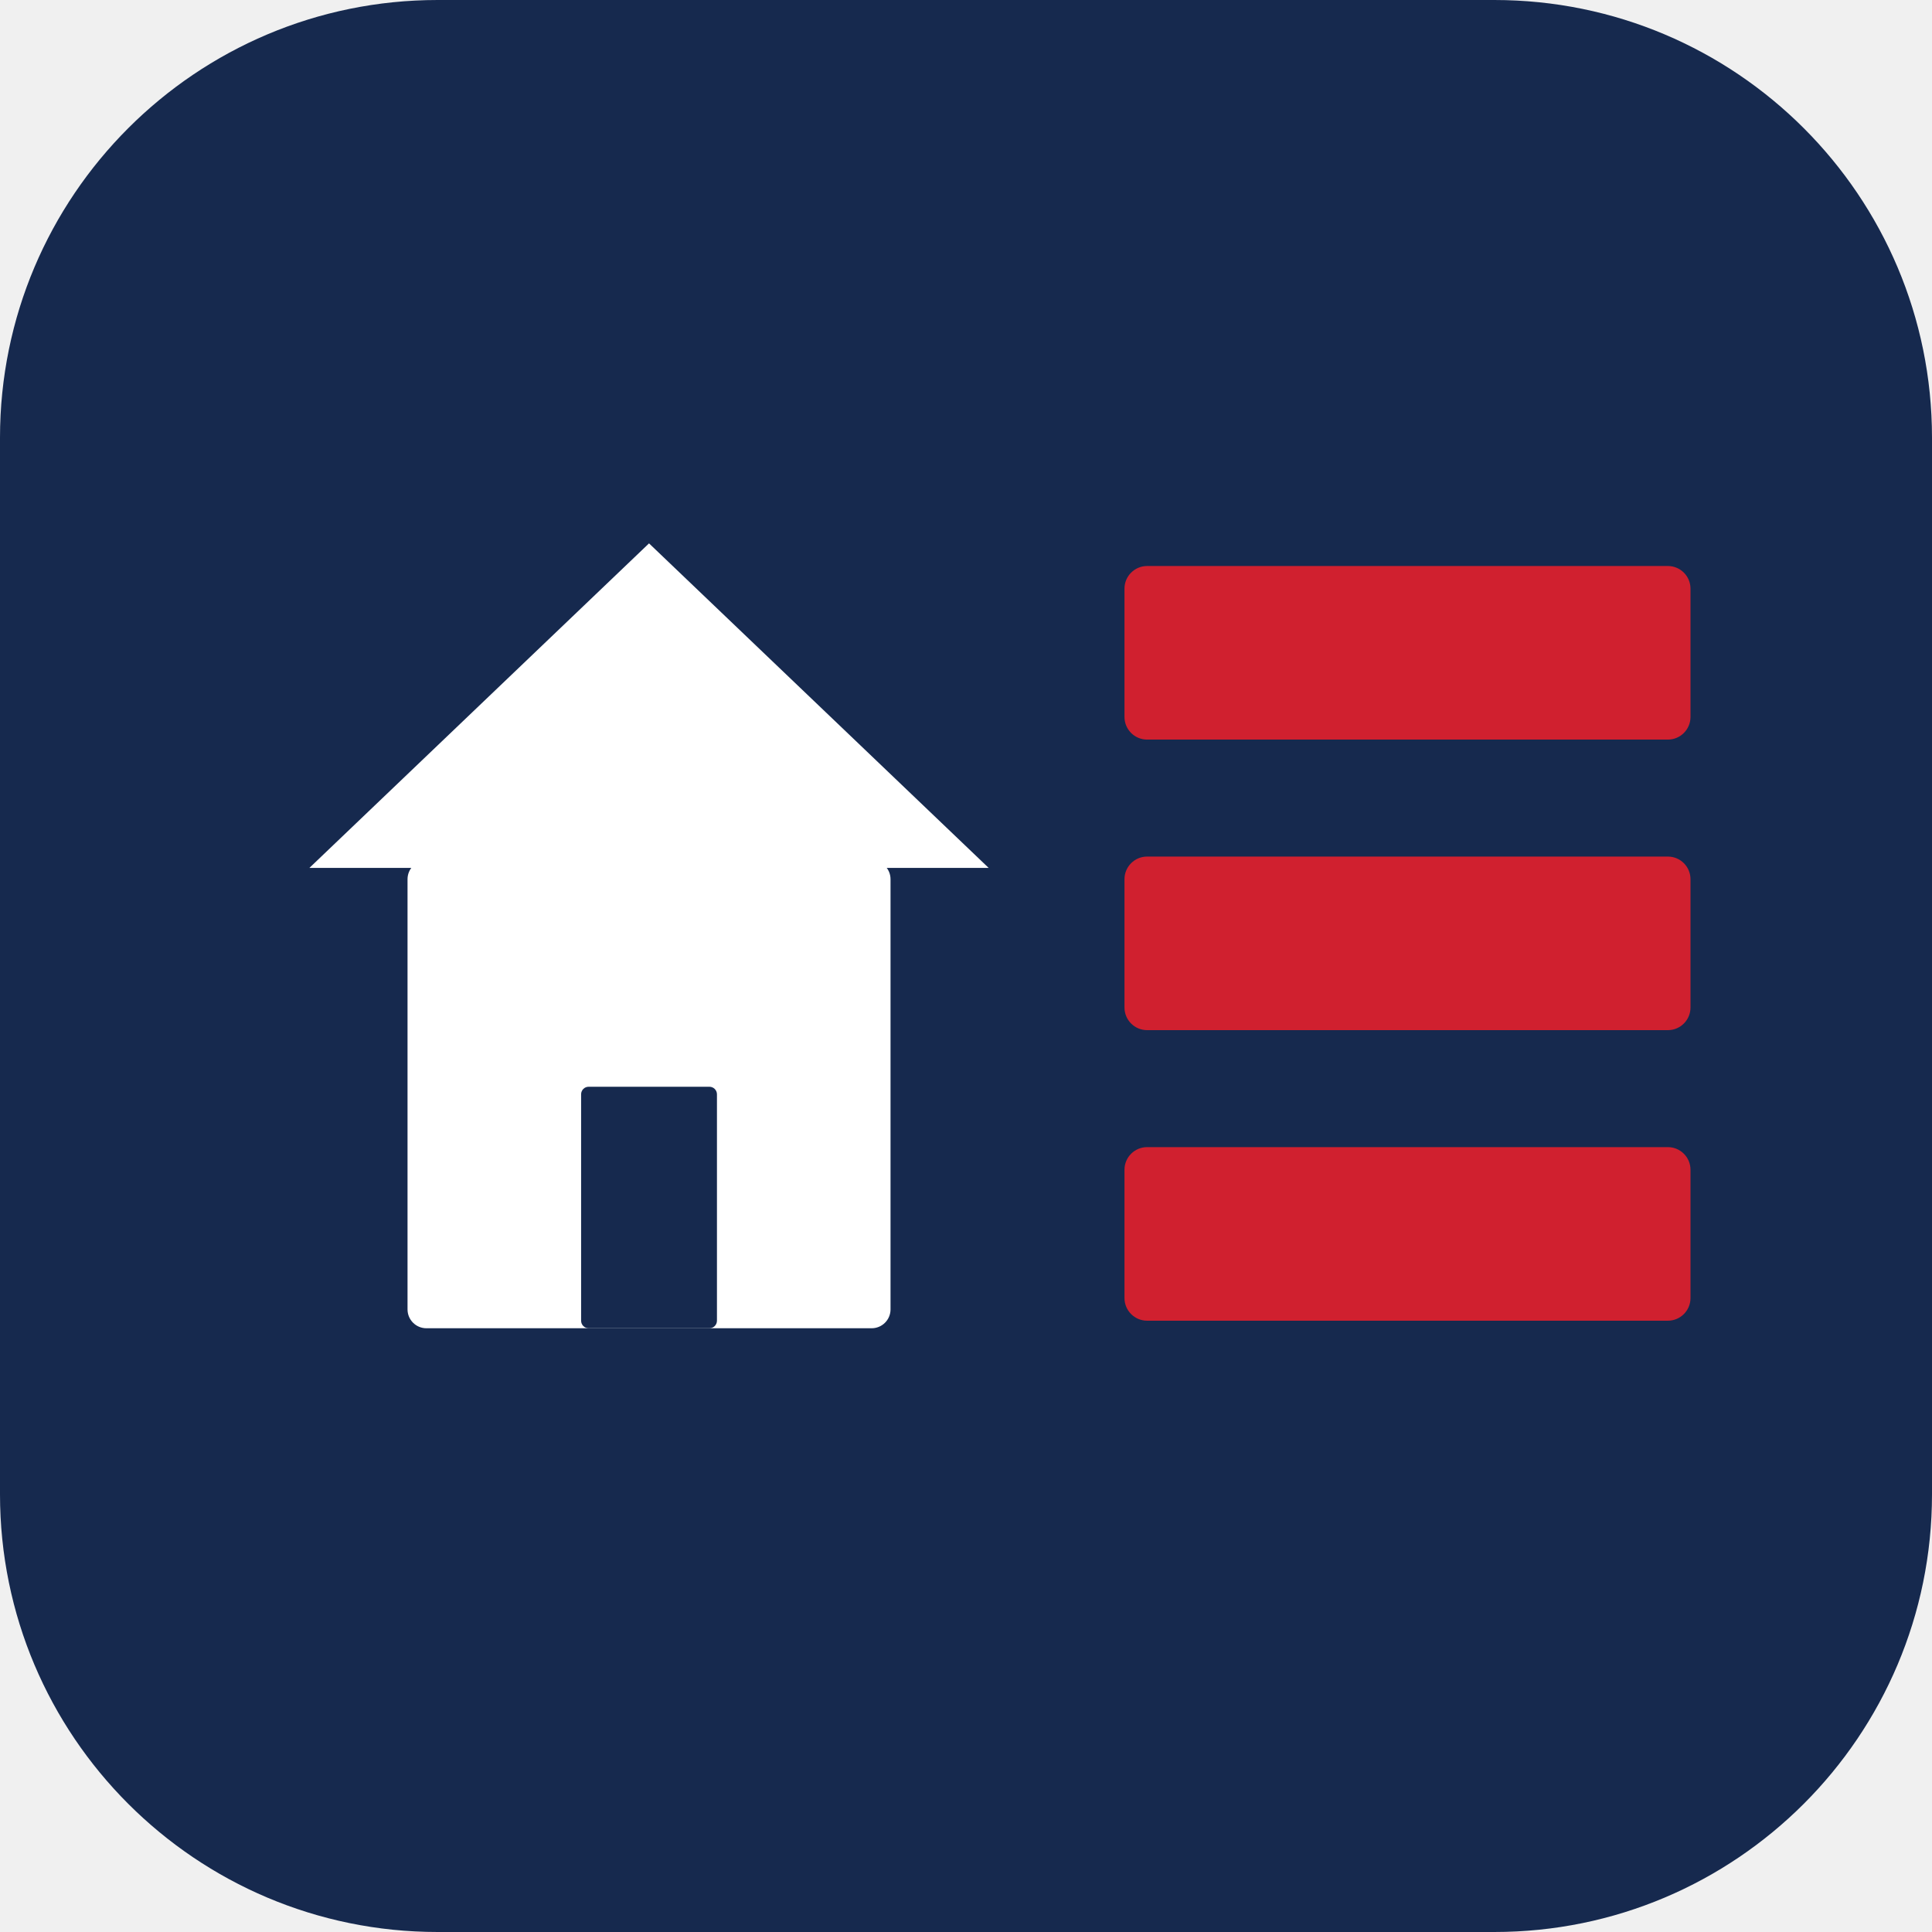
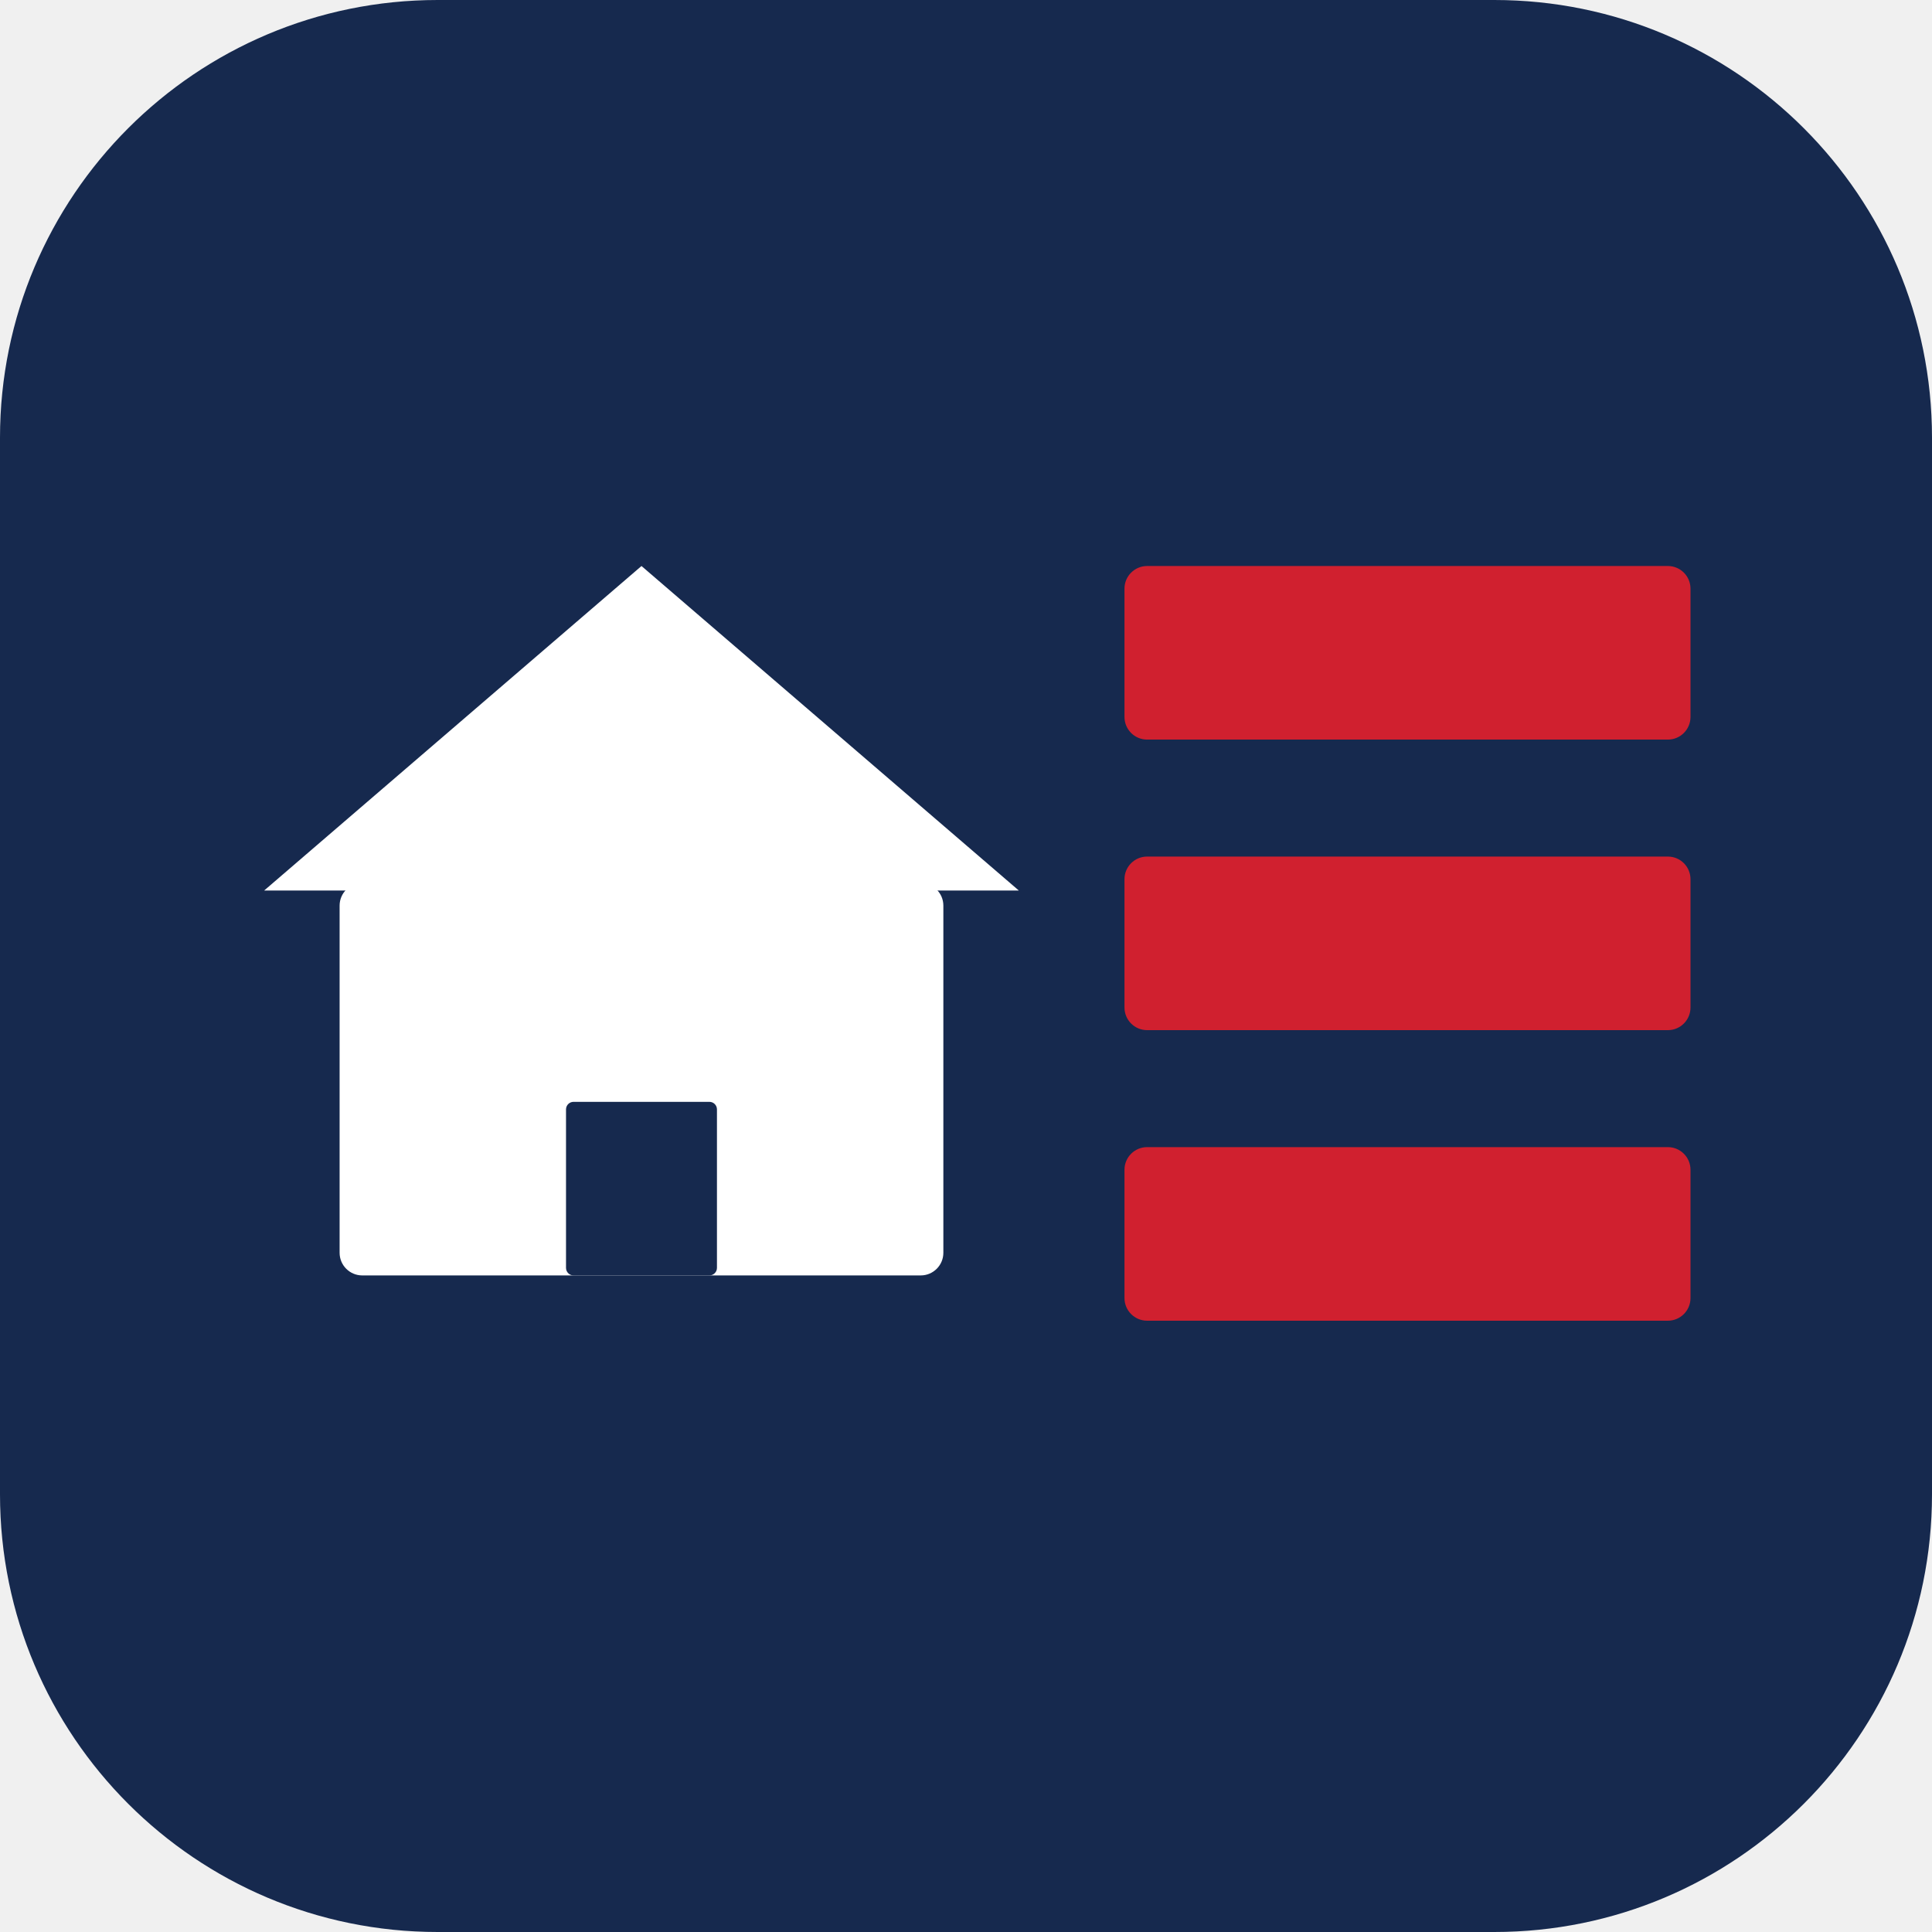
<svg xmlns="http://www.w3.org/2000/svg" width="512" height="512" viewBox="0 0 512 512" role="img" aria-label="50deeds.com for Clio app icon">
  <rect width="512" height="512" rx="116" fill="#16294E" />
  <g fill="#ffffff">
-     <path d="M172 144 L262 230 L82 230 Z" />
-     <rect x="108" y="228" width="128" height="124" rx="5" />
+     <path d="M170 150 L270 236 L70 236 Z" />
+     <rect x="90" y="234" width="160" height="104" rx="6" />
  </g>
-   <rect x="154" y="288" width="36" height="64" rx="2" fill="#16294E" />
+   <rect x="150" y="292" width="40" height="46" rx="2" fill="#16294E" />
  <g fill="#D0202F">
    <rect x="298" y="150" width="150" height="46" rx="6" />
    <rect x="298" y="227" width="150" height="46" rx="6" />
    <rect x="298" y="304" width="150" height="46" rx="6" />
  </g>
</svg>
